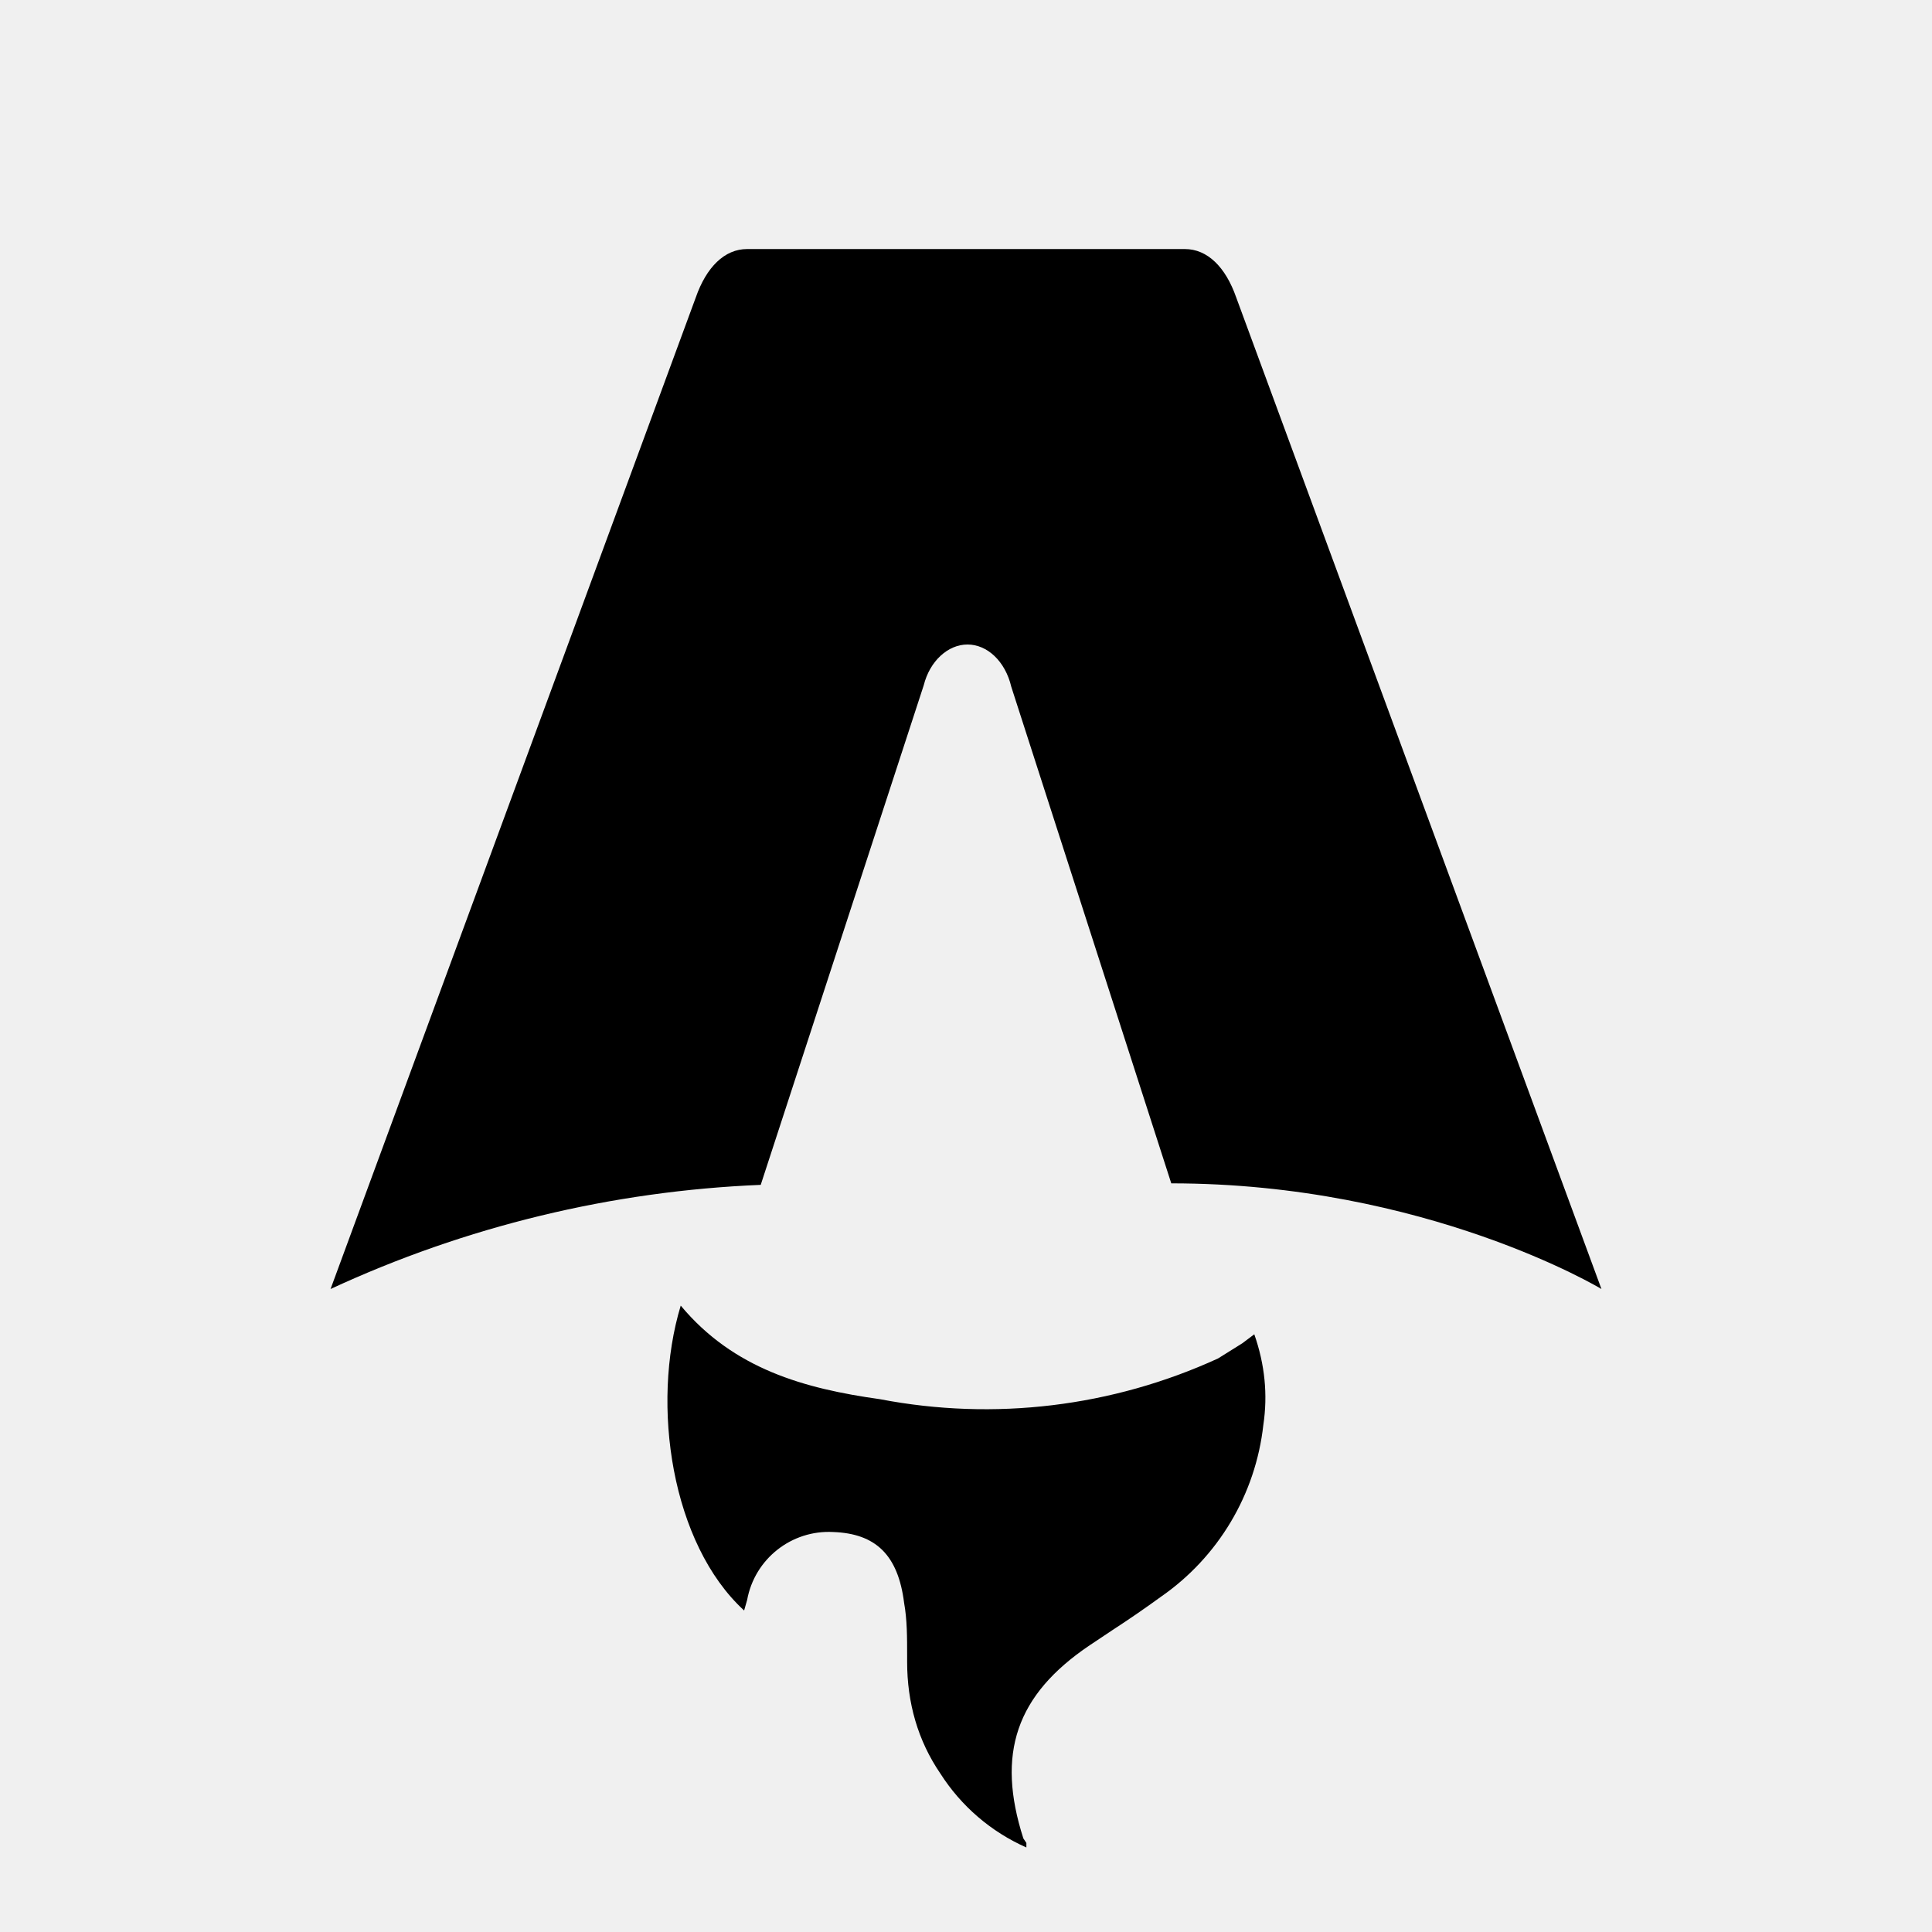
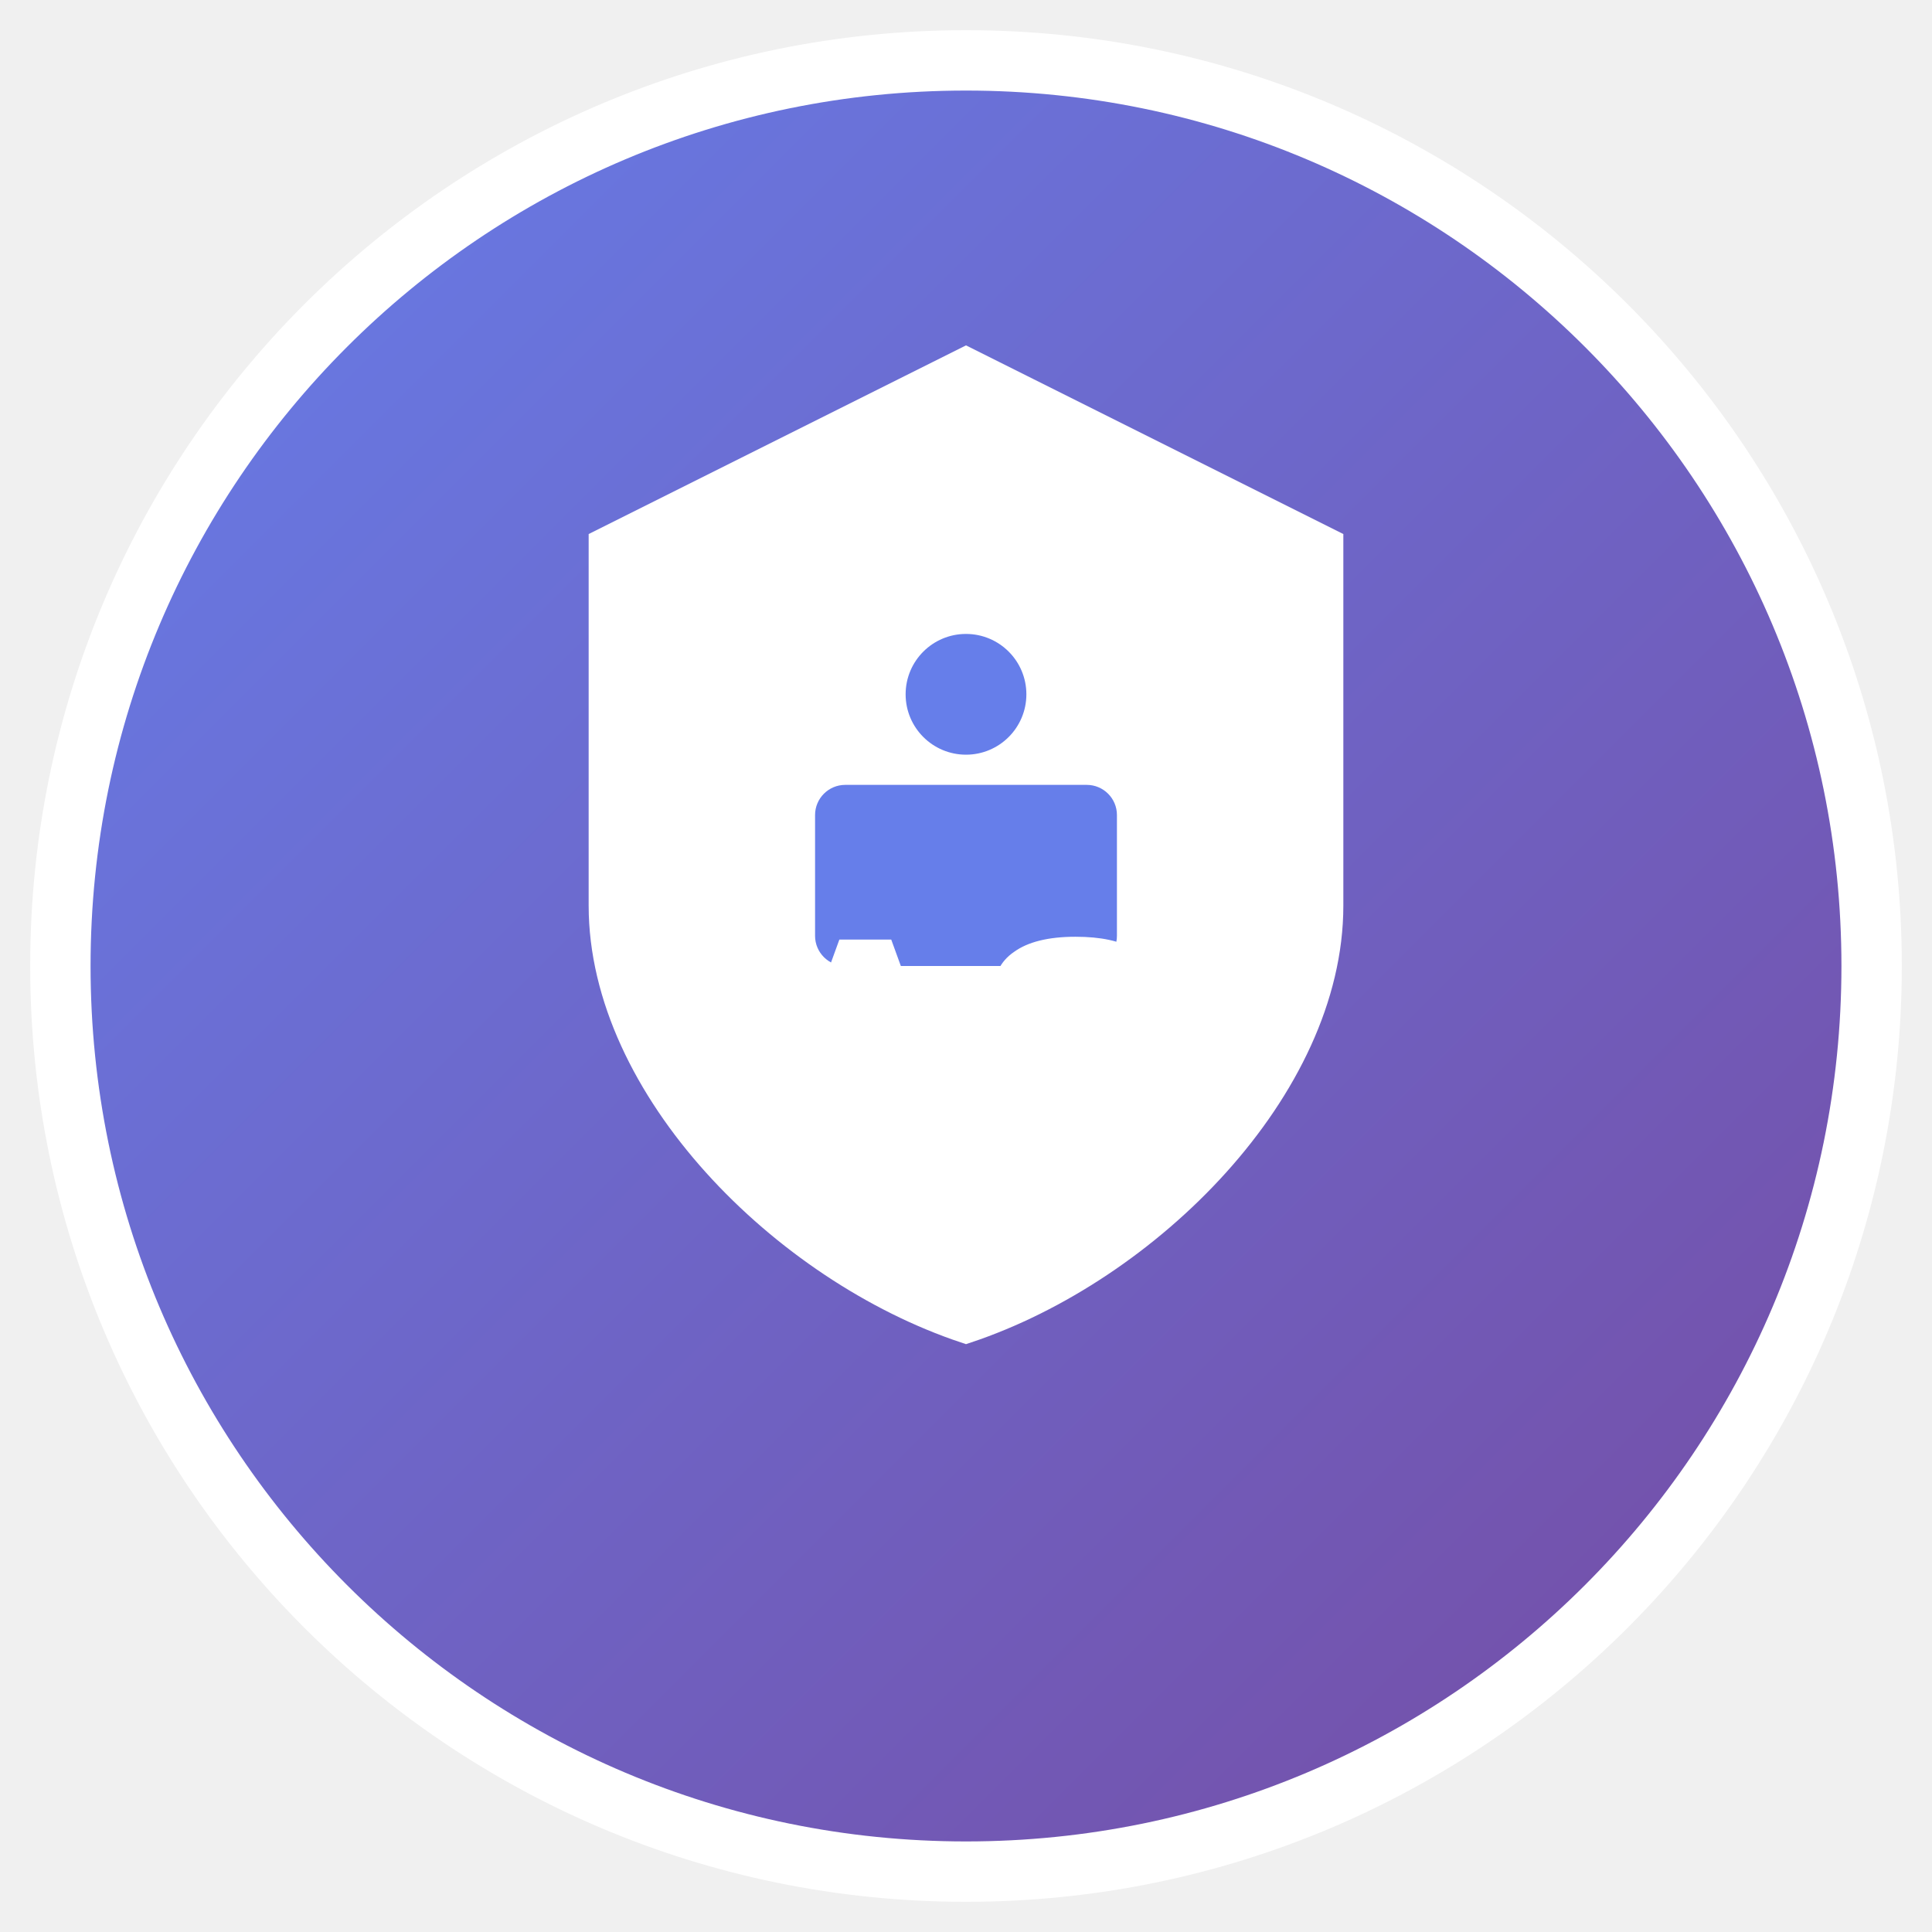
- <svg xmlns="http://www.w3.org/2000/svg" fill="none" viewBox="0 0 128 128">
-   <path d="M50.4 78.5a75.1 75.1 0 0 0-28.5 6.9l24.2-65.7c.7-2 1.9-3.2 3.4-3.2h29c1.5 0 2.7 1.2 3.4 3.2l24.2 65.7s-11.6-7-28.5-7L67 45.5c-.4-1.7-1.6-2.8-2.9-2.8s-2.5 1.1-2.9 2.7zm-5.3 8c-2 6.6-.6 15.8 4.2 20.2a18 18 0 0 1 .2-.7 5.5 5.5 0 0 1 5.7-4.5c2.8.1 4.3 1.5 4.7 4.7.2 1.1.2 2.3.2 3.5v.4c0 2.7.7 5.2 2.2 7.4a13 13 0 0 0 5.7 4.9v-.3l-.2-.3c-1.8-5.6-.5-9.5 4.4-12.8l1.5-1a73 73 0 0 0 3.2-2.2 16 16 0 0 0 6.8-11.4q.45-3-.6-6l-.8.6-1.6 1a37 37 0 0 1-22.4 2.7c-5-.7-9.7-2-13.2-6.2" style="fill:#000" />
-   <style>@media (prefers-color-scheme:dark){path{fill:#fff}}</style>
+ <svg xmlns="http://www.w3.org/2000/svg" width="32" height="32">
+   <defs>
+     <linearGradient id="a" x1="0%" x2="100%" y1="0%" y2="100%">
+       <stop offset="0%" style="stop-color:#667eea;stop-opacity:1" />
+       <stop offset="100%" style="stop-color:#764ba2;stop-opacity:1" />
+     </linearGradient>
+   </defs>
+   <circle cx="16" cy="16" r="15" fill="url(#a)" stroke="#fff" />
+   <path fill="#fff" stroke="#fff" stroke-width=".5" d="m16 6 6 3v6c0 3-3 6-6 7-3-1-6-4-6-7V9Z" />
+   <rect width="5" height="3" x="13.5" y="13" fill="#667eea" rx=".5" />
+   <circle cx="16" cy="11.5" r="1" fill="#667eea" />
+   <text x="16" y="19" fill="#fff" font-family="Arial, sans-serif" font-size="5" font-weight="bold" text-anchor="middle">AS</text>
</svg>
